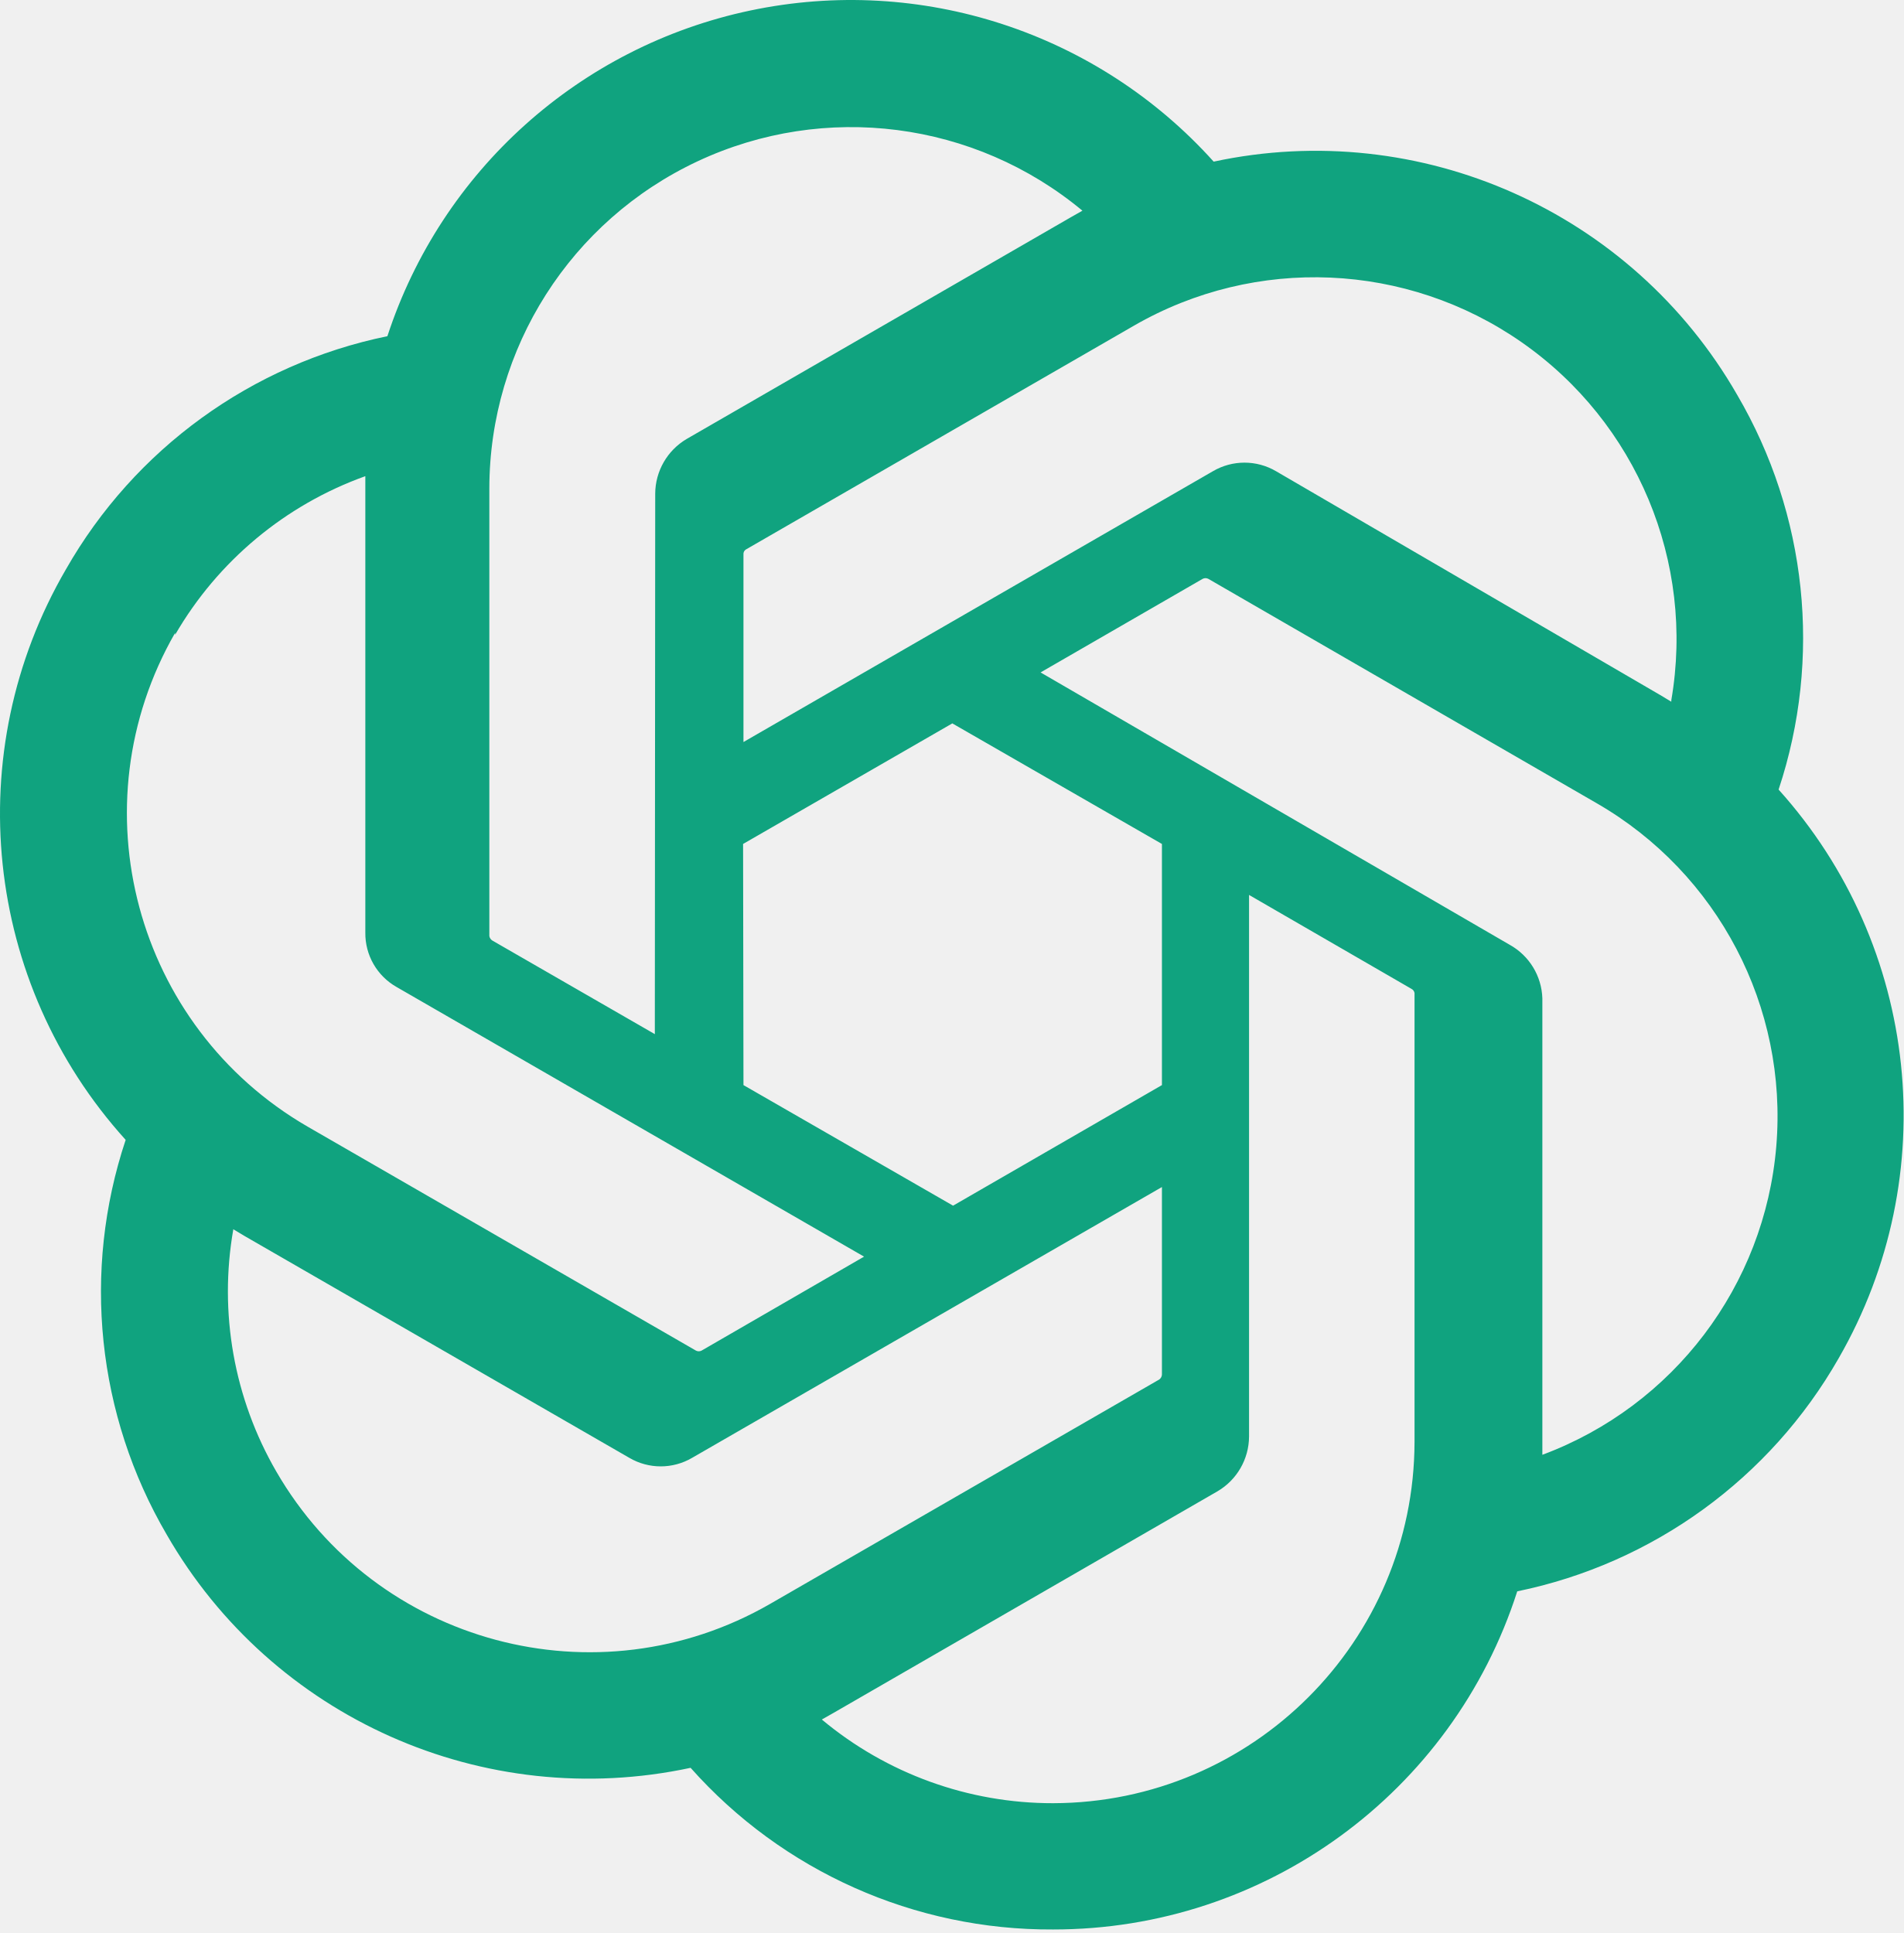
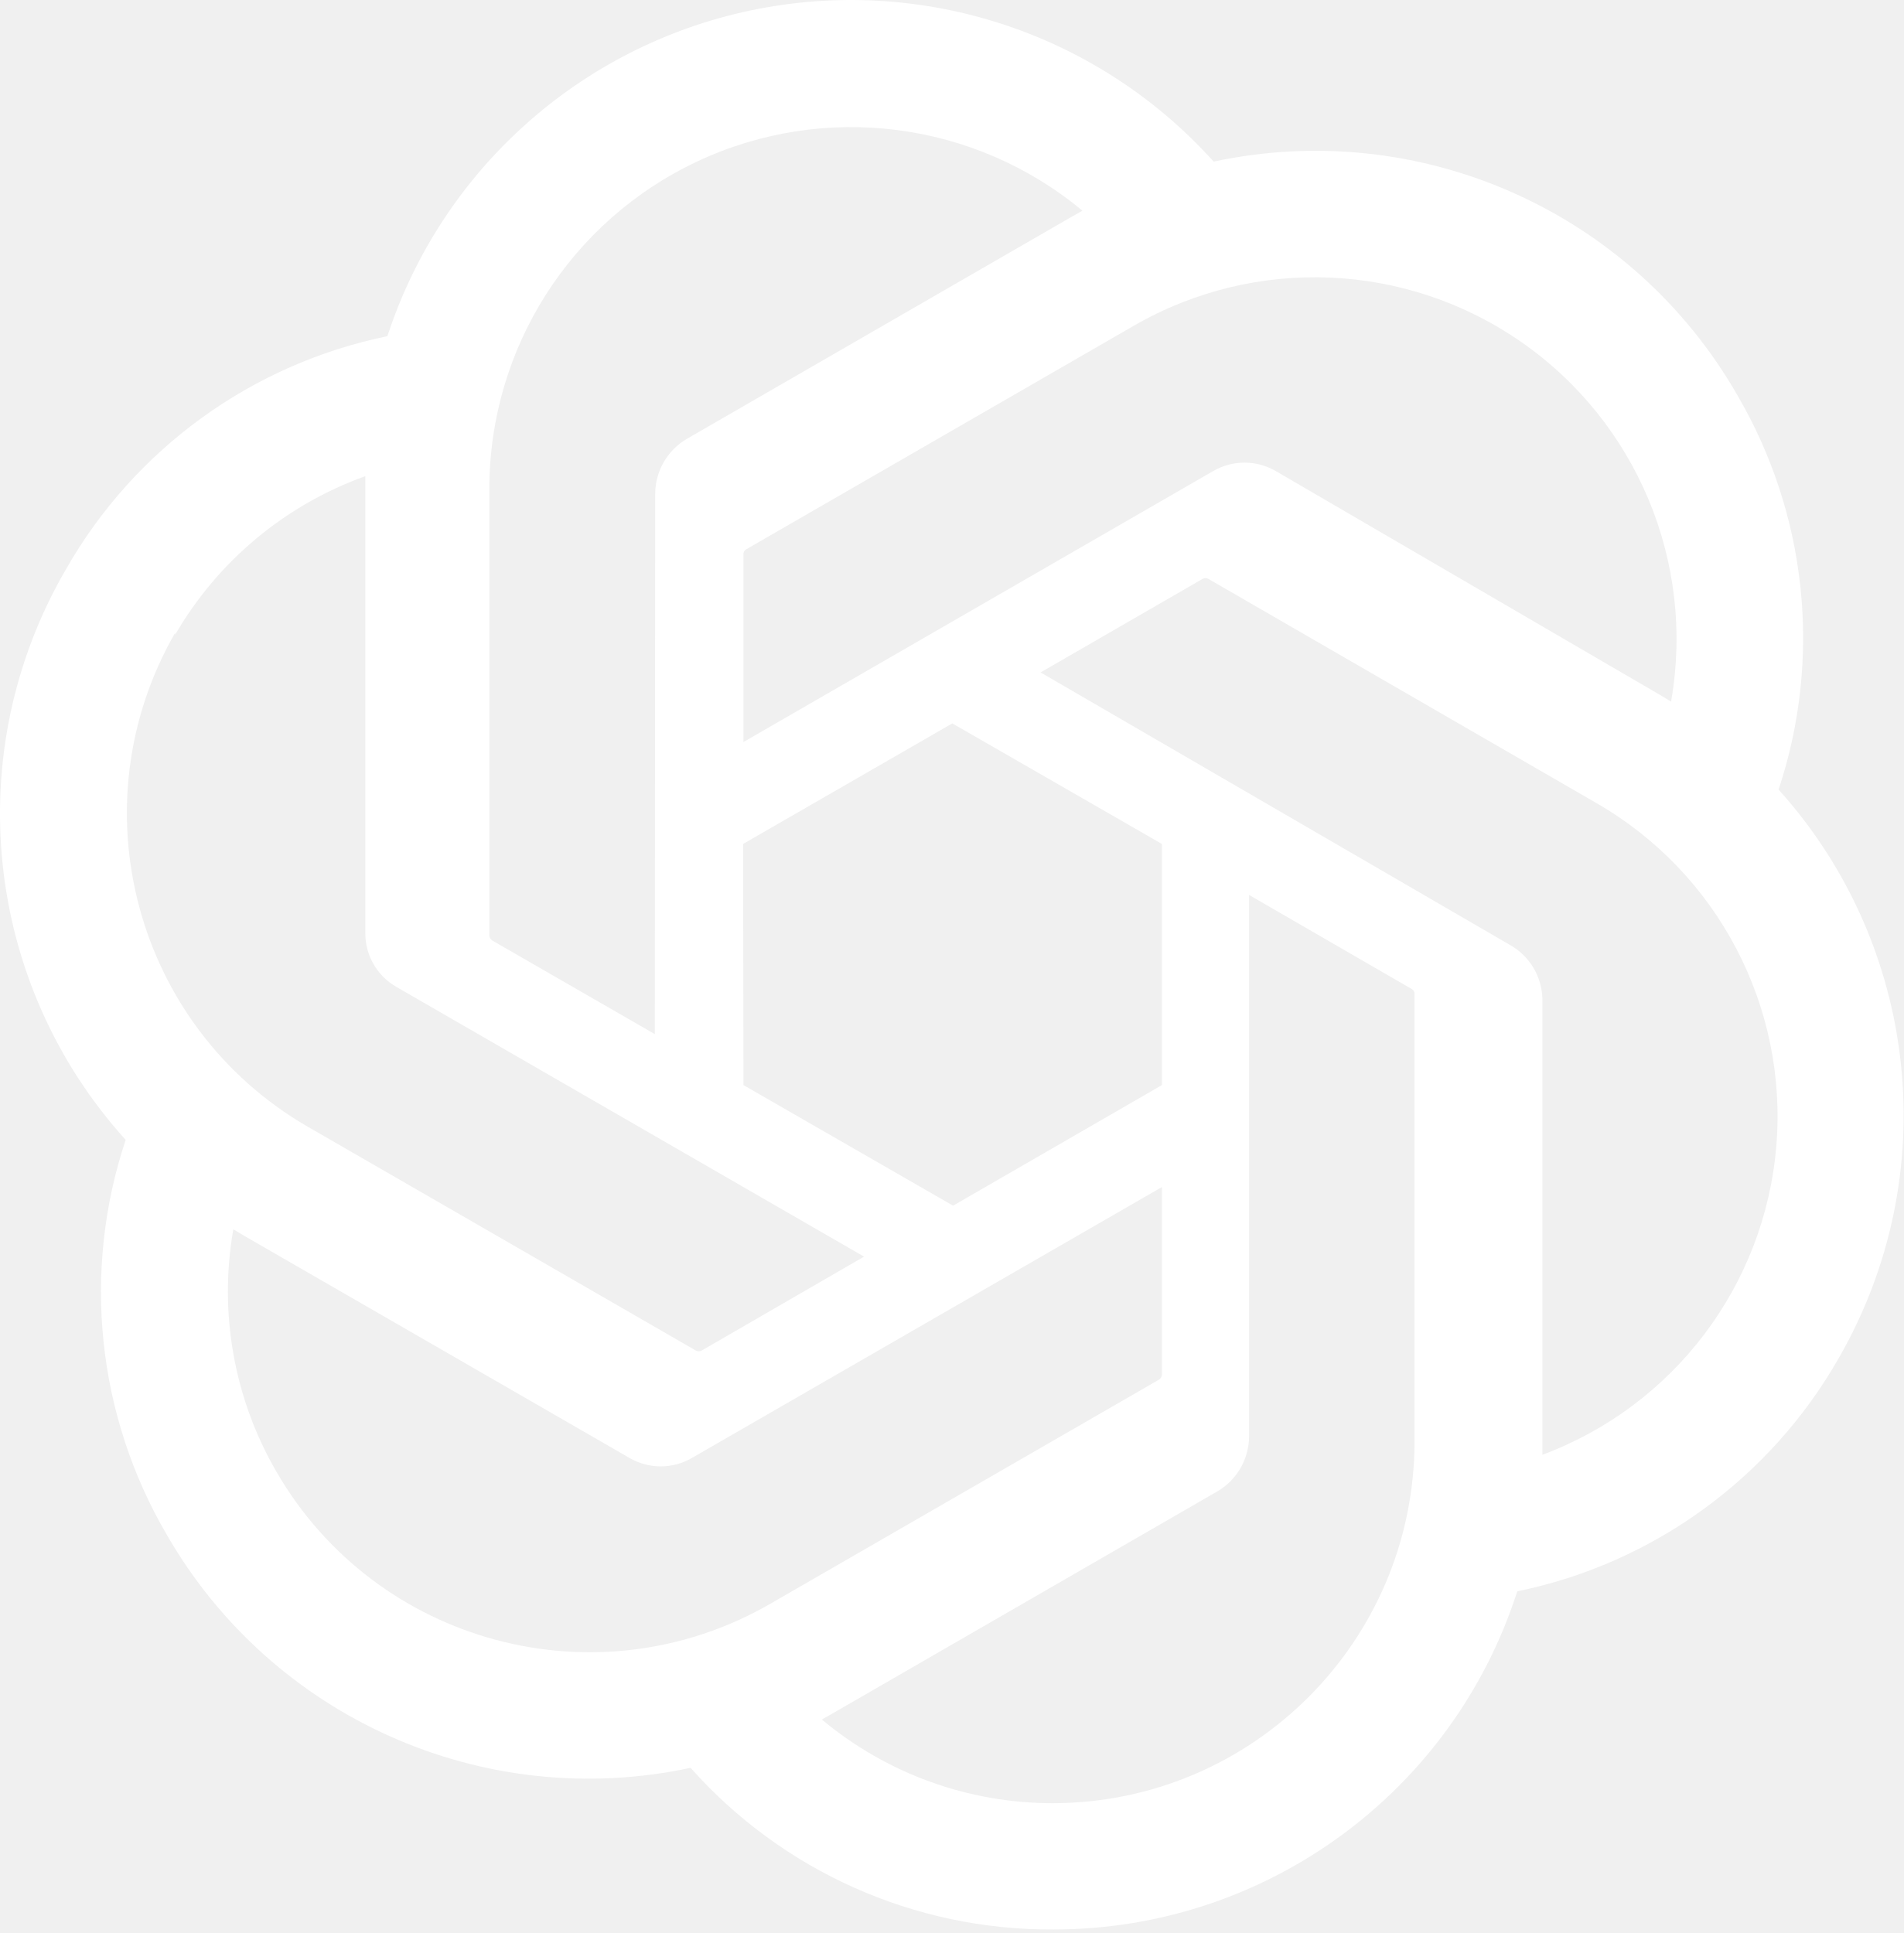
<svg xmlns="http://www.w3.org/2000/svg" width="256" height="260" preserveAspectRatio="xMidYMid" viewBox="0 0 256 260">
-   <path fill="#10A37F" d="M239.184 106.203a64.716 64.716 0 0 0-5.576-53.103C219.452 28.459 191 15.784 163.213 21.74A65.586 65.586 0 0 0 52.096 45.22a64.716 64.716 0 0 0-43.23 31.36c-14.31 24.602-11.061 55.634 8.033 76.74a64.665 64.665 0 0 0 5.525 53.102c14.174 24.65 42.644 37.324 70.446 31.36a64.72 64.72 0 0 0 48.754 21.744c28.481.025 53.714-18.361 62.414-45.481a64.767 64.767 0 0 0 43.229-31.36c14.137-24.558 10.875-55.423-8.083-76.483Zm-97.56 136.338a48.397 48.397 0 0 1-31.105-11.255l1.535-.87 51.67-29.825a8.595 8.595 0 0 0 4.247-7.367v-72.85l21.845 12.636c.218.111.37.32.409.563v60.367c-.056 26.818-21.783 48.545-48.601 48.601Zm-104.466-44.61a48.345 48.345 0 0 1-5.781-32.589l1.534.921 51.722 29.826a8.339 8.339 0 0 0 8.441 0l63.181-36.425v25.221a.87.87 0 0 1-.358.665l-52.335 30.184c-23.257 13.398-52.97 5.431-66.404-17.803ZM23.549 85.38a48.499 48.499 0 0 1 25.58-21.333v61.39a8.288 8.288 0 0 0 4.195 7.316l62.874 36.272-21.845 12.636a.819.819 0 0 1-.767 0L41.353 151.53c-23.211-13.454-31.171-43.144-17.804-66.405v.256Zm179.466 41.695-63.08-36.63L161.73 77.86a.819.819 0 0 1 .768 0l52.233 30.184a48.6 48.6 0 0 1-7.316 87.635v-61.391a8.544 8.544 0 0 0-4.4-7.213Zm21.742-32.69-1.535-.922-51.619-30.081a8.39 8.39 0 0 0-8.492 0L99.98 99.808V74.587a.716.716 0 0 1 .307-.665l52.233-30.133a48.652 48.652 0 0 1 72.236 50.391v.205ZM88.061 139.097l-21.845-12.585a.87.87 0 0 1-.41-.614V65.685a48.652 48.652 0 0 1 79.757-37.346l-1.535.87-51.67 29.825a8.595 8.595 0 0 0-4.246 7.367l-.051 72.697Zm11.868-25.58 28.138-16.217 28.188 16.218v32.434l-28.086 16.218-28.188-16.218-.052-32.434Z" />
+   <path fill="#FFFFFF" d="M239.184 106.203a64.716 64.716 0 0 0-5.576-53.103C219.452 28.459 191 15.784 163.213 21.74A65.586 65.586 0 0 0 52.096 45.22a64.716 64.716 0 0 0-43.23 31.36c-14.31 24.602-11.061 55.634 8.033 76.74a64.665 64.665 0 0 0 5.525 53.102c14.174 24.65 42.644 37.324 70.446 31.36a64.72 64.72 0 0 0 48.754 21.744c28.481.025 53.714-18.361 62.414-45.481a64.767 64.767 0 0 0 43.229-31.36c14.137-24.558 10.875-55.423-8.083-76.483Zm-97.56 136.338a48.397 48.397 0 0 1-31.105-11.255l1.535-.87 51.67-29.825a8.595 8.595 0 0 0 4.247-7.367v-72.85l21.845 12.636c.218.111.37.32.409.563v60.367c-.056 26.818-21.783 48.545-48.601 48.601Zm-104.466-44.61a48.345 48.345 0 0 1-5.781-32.589l1.534.921 51.722 29.826a8.339 8.339 0 0 0 8.441 0l63.181-36.425v25.221a.87.87 0 0 1-.358.665l-52.335 30.184c-23.257 13.398-52.97 5.431-66.404-17.803ZM23.549 85.38a48.499 48.499 0 0 1 25.58-21.333v61.39a8.288 8.288 0 0 0 4.195 7.316l62.874 36.272-21.845 12.636a.819.819 0 0 1-.767 0L41.353 151.53c-23.211-13.454-31.171-43.144-17.804-66.405v.256Zm179.466 41.695-63.08-36.63L161.73 77.86a.819.819 0 0 1 .768 0l52.233 30.184a48.6 48.6 0 0 1-7.316 87.635v-61.391a8.544 8.544 0 0 0-4.4-7.213Zm21.742-32.69-1.535-.922-51.619-30.081a8.39 8.39 0 0 0-8.492 0L99.98 99.808V74.587a.716.716 0 0 1 .307-.665l52.233-30.133a48.652 48.652 0 0 1 72.236 50.391v.205ZM88.061 139.097l-21.845-12.585a.87.87 0 0 1-.41-.614V65.685a48.652 48.652 0 0 1 79.757-37.346l-1.535.87-51.67 29.825a8.595 8.595 0 0 0-4.246 7.367l-.051 72.697Zm11.868-25.58 28.138-16.217 28.188 16.218v32.434l-28.086 16.218-28.188-16.218-.052-32.434Z" />
</svg>
